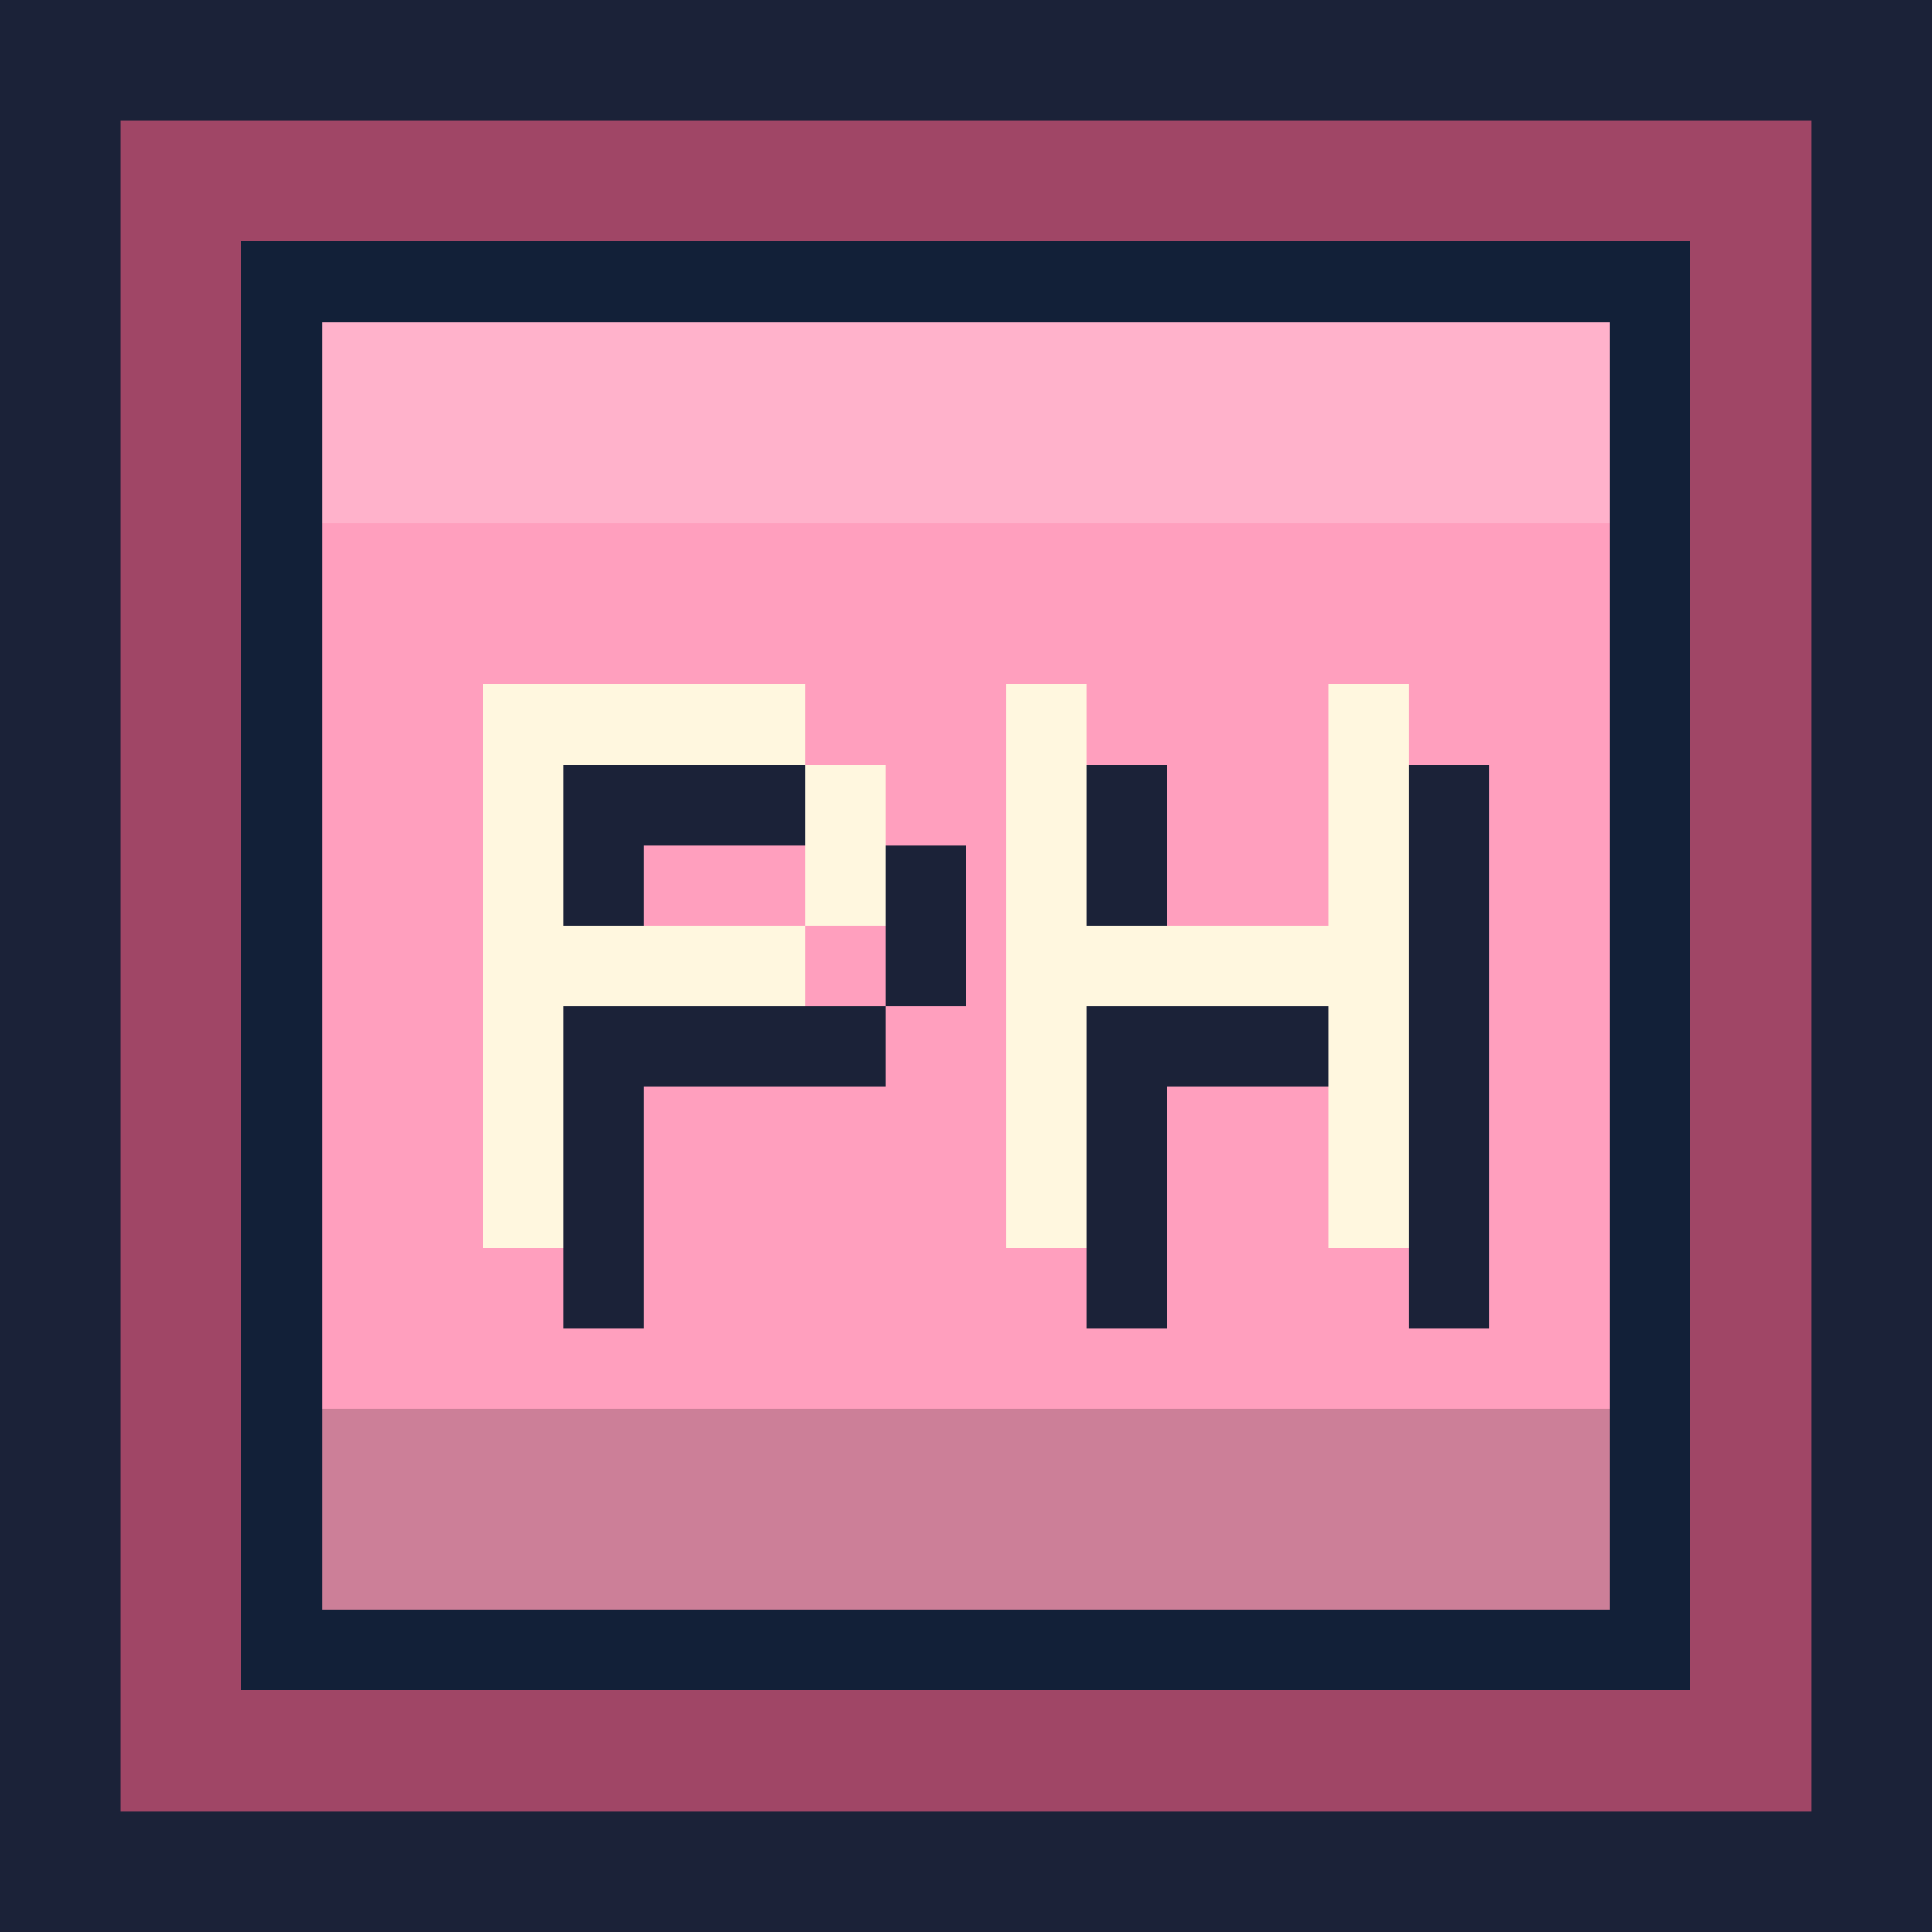
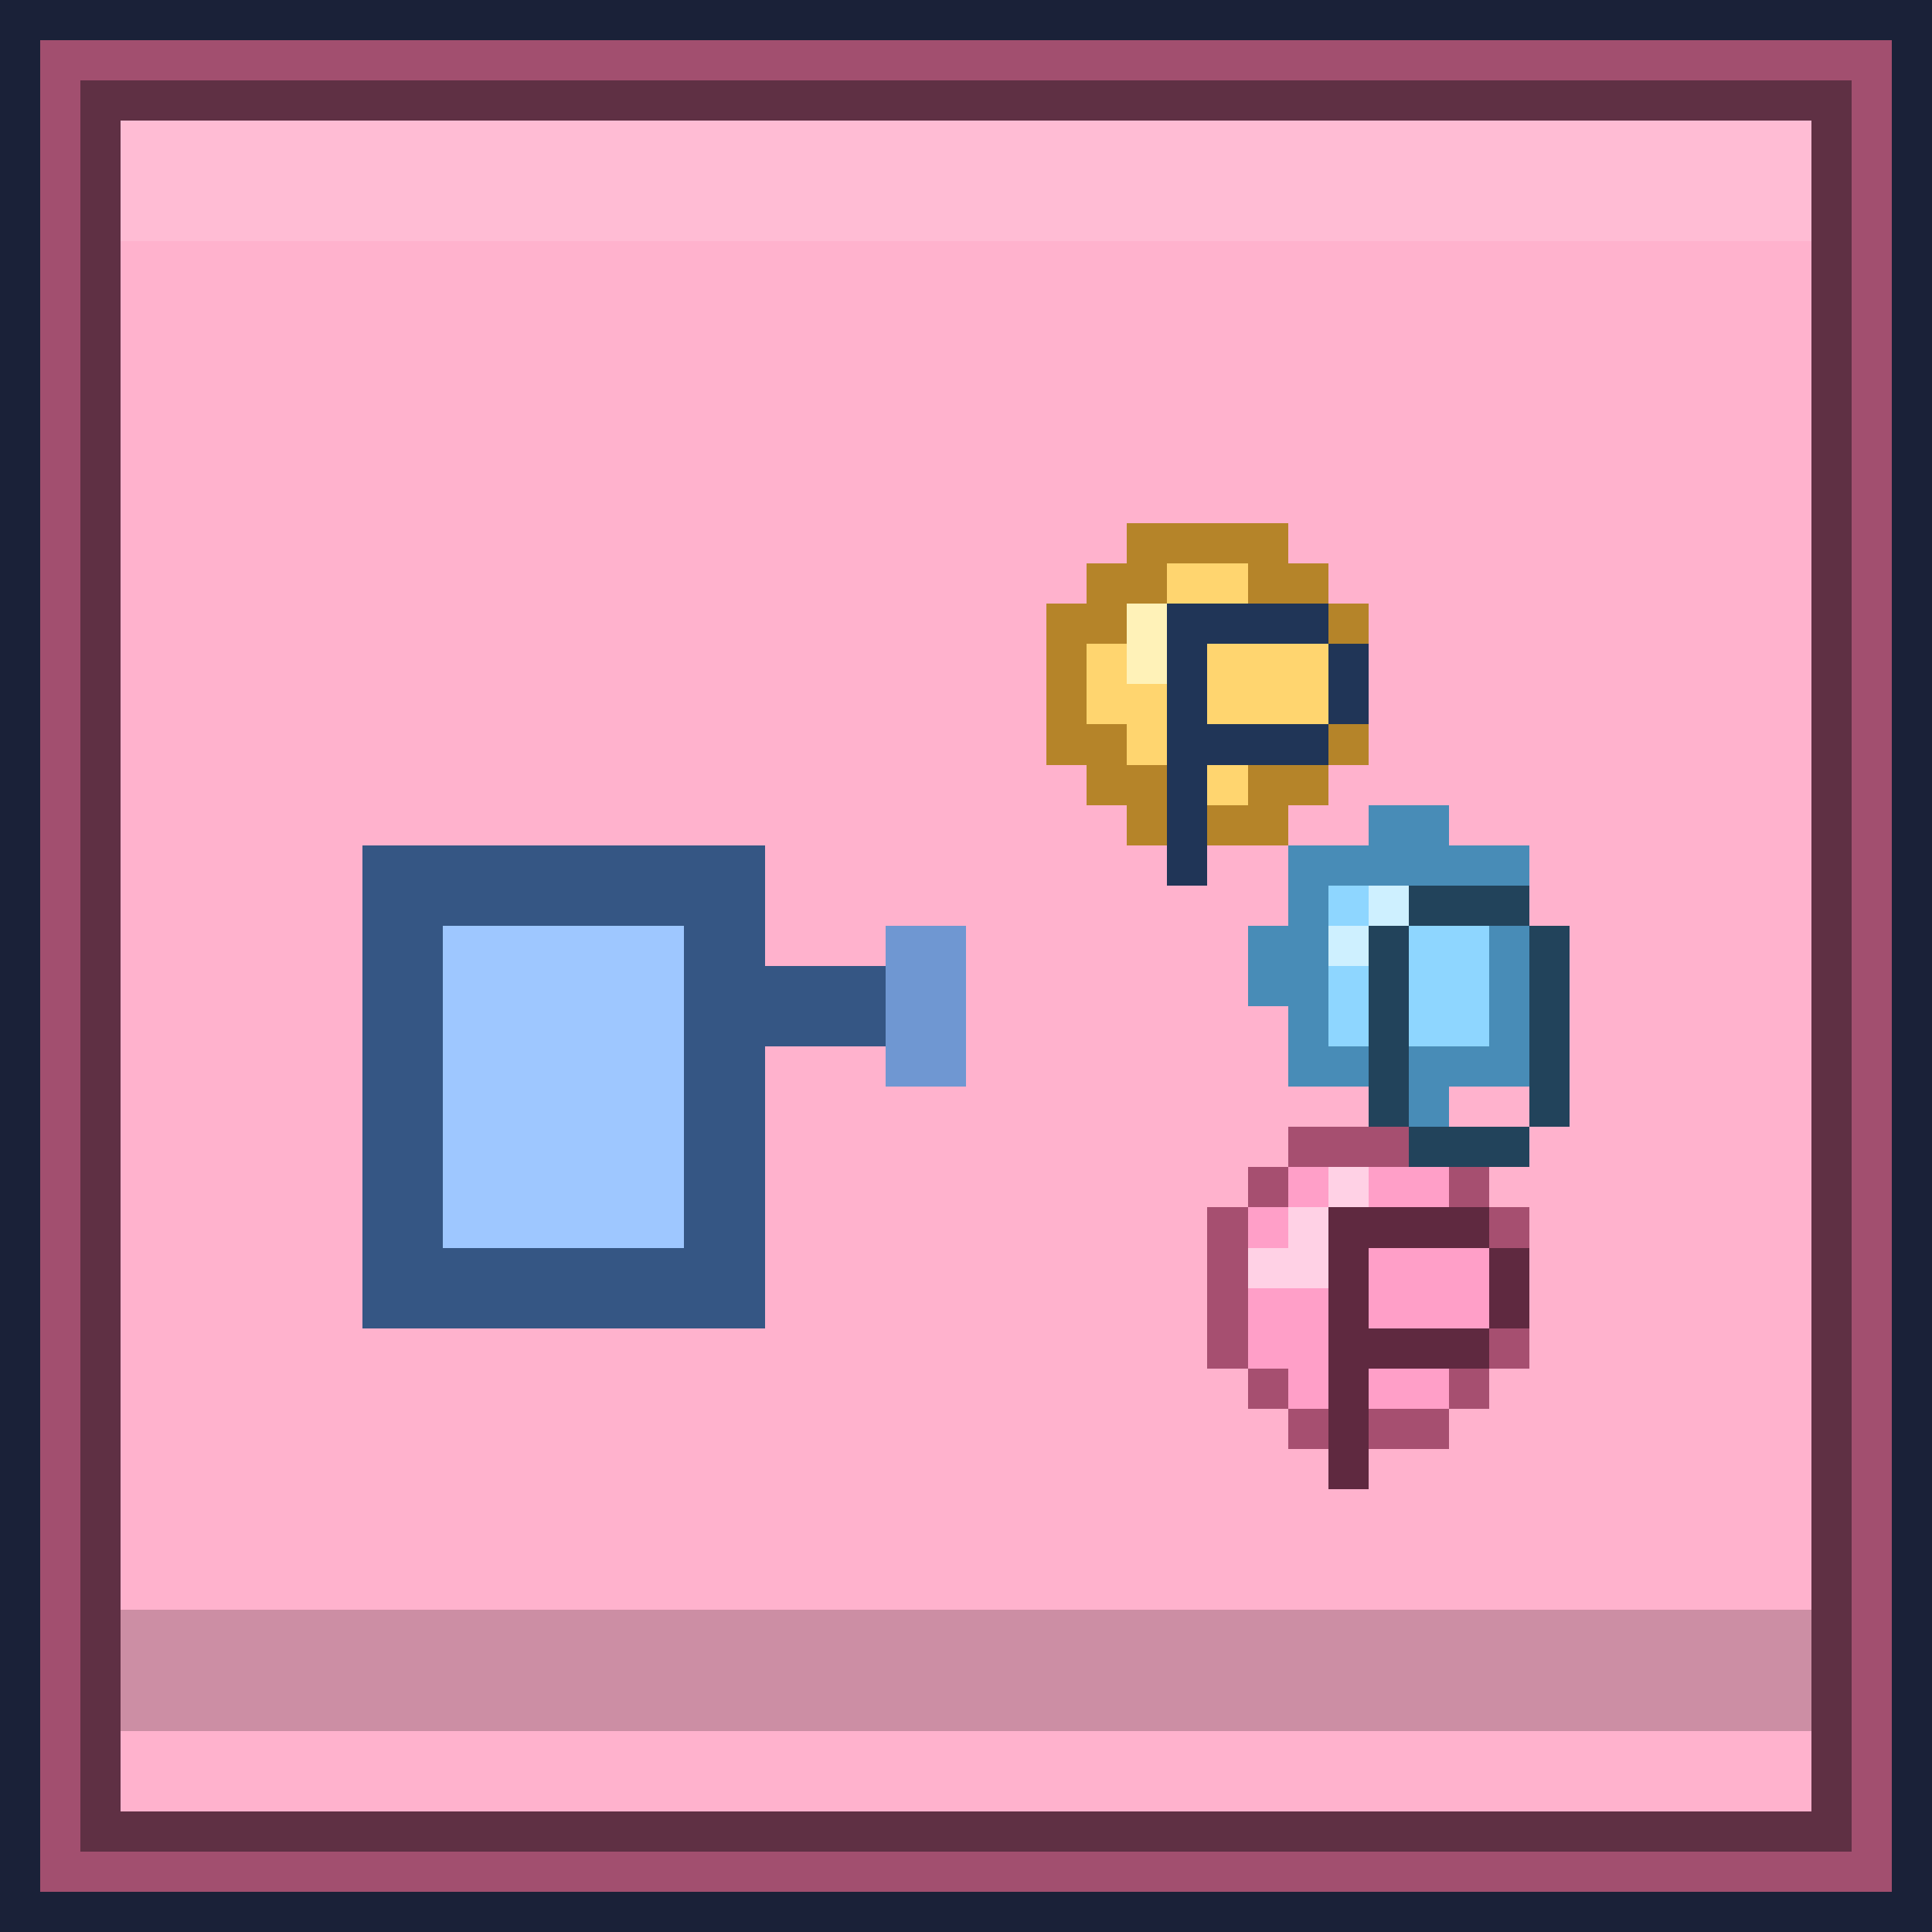
<svg xmlns="http://www.w3.org/2000/svg" viewBox="0 0 96 96" shape-rendering="crispEdges" role="img">
-   <rect x="0" y="0" width="96" height="96" fill="#1b2238" />
-   <rect x="6" y="6" width="84" height="84" fill="#a04666" />
-   <rect x="12" y="12" width="72" height="72" fill="#122038" />
-   <rect x="16" y="16" width="64" height="64" fill="#ff9fbe" />
-   <rect x="16" y="16" width="64" height="10" fill="#ffffff33" />
-   <rect x="16" y="70" width="64" height="10" fill="#00000033" />
-   <rect x="28" y="38" width="4" height="4" fill="#1b2238" />
-   <rect x="24" y="34" width="4" height="4" fill="#fff7df" />
-   <rect x="32" y="38" width="4" height="4" fill="#1b2238" />
-   <rect x="28" y="34" width="4" height="4" fill="#fff7df" />
-   <rect x="36" y="38" width="4" height="4" fill="#1b2238" />
-   <rect x="32" y="34" width="4" height="4" fill="#fff7df" />
-   <rect x="40" y="38" width="4" height="4" fill="#1b2238" />
-   <rect x="36" y="34" width="4" height="4" fill="#fff7df" />
-   <rect x="28" y="42" width="4" height="4" fill="#1b2238" />
-   <rect x="24" y="38" width="4" height="4" fill="#fff7df" />
-   <rect x="44" y="42" width="4" height="4" fill="#1b2238" />
-   <rect x="40" y="38" width="4" height="4" fill="#fff7df" />
-   <rect x="28" y="46" width="4" height="4" fill="#1b2238" />
-   <rect x="24" y="42" width="4" height="4" fill="#fff7df" />
-   <rect x="44" y="46" width="4" height="4" fill="#1b2238" />
-   <rect x="40" y="42" width="4" height="4" fill="#fff7df" />
-   <rect x="28" y="50" width="4" height="4" fill="#1b2238" />
-   <rect x="24" y="46" width="4" height="4" fill="#fff7df" />
-   <rect x="32" y="50" width="4" height="4" fill="#1b2238" />
-   <rect x="28" y="46" width="4" height="4" fill="#fff7df" />
-   <rect x="36" y="50" width="4" height="4" fill="#1b2238" />
-   <rect x="32" y="46" width="4" height="4" fill="#fff7df" />
-   <rect x="40" y="50" width="4" height="4" fill="#1b2238" />
-   <rect x="36" y="46" width="4" height="4" fill="#fff7df" />
-   <rect x="28" y="54" width="4" height="4" fill="#1b2238" />
-   <rect x="24" y="50" width="4" height="4" fill="#fff7df" />
-   <rect x="28" y="58" width="4" height="4" fill="#1b2238" />
-   <rect x="24" y="54" width="4" height="4" fill="#fff7df" />
-   <rect x="28" y="62" width="4" height="4" fill="#1b2238" />
-   <rect x="24" y="58" width="4" height="4" fill="#fff7df" />
-   <rect x="54" y="38" width="4" height="4" fill="#1b2238" />
-   <rect x="50" y="34" width="4" height="4" fill="#fff7df" />
-   <rect x="70" y="38" width="4" height="4" fill="#1b2238" />
-   <rect x="66" y="34" width="4" height="4" fill="#fff7df" />
-   <rect x="54" y="42" width="4" height="4" fill="#1b2238" />
-   <rect x="50" y="38" width="4" height="4" fill="#fff7df" />
-   <rect x="70" y="42" width="4" height="4" fill="#1b2238" />
-   <rect x="66" y="38" width="4" height="4" fill="#fff7df" />
-   <rect x="54" y="46" width="4" height="4" fill="#1b2238" />
-   <rect x="50" y="42" width="4" height="4" fill="#fff7df" />
-   <rect x="70" y="46" width="4" height="4" fill="#1b2238" />
-   <rect x="66" y="42" width="4" height="4" fill="#fff7df" />
-   <rect x="54" y="50" width="4" height="4" fill="#1b2238" />
-   <rect x="50" y="46" width="4" height="4" fill="#fff7df" />
-   <rect x="58" y="50" width="4" height="4" fill="#1b2238" />
-   <rect x="54" y="46" width="4" height="4" fill="#fff7df" />
-   <rect x="62" y="50" width="4" height="4" fill="#1b2238" />
-   <rect x="58" y="46" width="4" height="4" fill="#fff7df" />
-   <rect x="66" y="50" width="4" height="4" fill="#1b2238" />
-   <rect x="62" y="46" width="4" height="4" fill="#fff7df" />
-   <rect x="70" y="50" width="4" height="4" fill="#1b2238" />
-   <rect x="66" y="46" width="4" height="4" fill="#fff7df" />
-   <rect x="54" y="54" width="4" height="4" fill="#1b2238" />
-   <rect x="50" y="50" width="4" height="4" fill="#fff7df" />
-   <rect x="70" y="54" width="4" height="4" fill="#1b2238" />
-   <rect x="66" y="50" width="4" height="4" fill="#fff7df" />
-   <rect x="54" y="58" width="4" height="4" fill="#1b2238" />
-   <rect x="50" y="54" width="4" height="4" fill="#fff7df" />
-   <rect x="70" y="58" width="4" height="4" fill="#1b2238" />
-   <rect x="66" y="54" width="4" height="4" fill="#fff7df" />
-   <rect x="54" y="62" width="4" height="4" fill="#1b2238" />
-   <rect x="50" y="58" width="4" height="4" fill="#fff7df" />
-   <rect x="70" y="62" width="4" height="4" fill="#1b2238" />
-   <rect x="66" y="58" width="4" height="4" fill="#fff7df" />
+   <rect x="0" y="0" width="96" height="96" fill="#1a2138" />
+   <rect x="2" y="2" width="92" height="92" fill="#a24f6f" />
+   <rect x="4" y="4" width="88" height="88" fill="#5f3044" />
+   <rect x="6" y="6" width="84" height="84" fill="#ffb2cd" />
+   <rect x="6" y="6" width="84" height="6" fill="#ffffff22" />
+   <rect x="6" y="80" width="84" height="6" fill="#00000033" />
+   <rect x="18" y="42" width="20" height="24" fill="#355684" />
+   <rect x="22" y="46" width="12" height="16" fill="#9ec7ff" />
+   <rect x="38" y="48" width="6" height="4" fill="#355684" />
+   <rect x="44" y="46" width="4" height="8" fill="#6f97d2" />
+   <rect x="56" y="26" width="2" height="2" fill="#b58429" />
+   <rect x="58" y="26" width="2" height="2" fill="#b58429" />
+   <rect x="60" y="26" width="2" height="2" fill="#b58429" />
+   <rect x="62" y="26" width="2" height="2" fill="#b58429" />
+   <rect x="54" y="28" width="2" height="2" fill="#b58429" />
+   <rect x="56" y="28" width="2" height="2" fill="#b58429" />
+   <rect x="58" y="28" width="2" height="2" fill="#ffd56f" />
+   <rect x="60" y="28" width="2" height="2" fill="#ffd56f" />
+   <rect x="62" y="28" width="2" height="2" fill="#b58429" />
+   <rect x="64" y="28" width="2" height="2" fill="#b58429" />
+   <rect x="52" y="30" width="2" height="2" fill="#b58429" />
+   <rect x="54" y="30" width="2" height="2" fill="#b58429" />
+   <rect x="56" y="30" width="2" height="2" fill="#fff2b8" />
+   <rect x="58" y="30" width="2" height="2" fill="#fff2b8" />
+   <rect x="60" y="30" width="2" height="2" fill="#ffd56f" />
+   <rect x="62" y="30" width="2" height="2" fill="#ffd56f" />
+   <rect x="64" y="30" width="2" height="2" fill="#b58429" />
+   <rect x="66" y="30" width="2" height="2" fill="#b58429" />
+   <rect x="52" y="32" width="2" height="2" fill="#b58429" />
+   <rect x="54" y="32" width="2" height="2" fill="#ffd56f" />
+   <rect x="56" y="32" width="2" height="2" fill="#fff2b8" />
+   <rect x="58" y="32" width="2" height="2" fill="#fff2b8" />
+   <rect x="60" y="32" width="2" height="2" fill="#ffd56f" />
+   <rect x="62" y="32" width="2" height="2" fill="#ffd56f" />
+   <rect x="64" y="32" width="2" height="2" fill="#ffd56f" />
+   <rect x="66" y="32" width="2" height="2" fill="#b58429" />
+   <rect x="52" y="34" width="2" height="2" fill="#b58429" />
+   <rect x="54" y="34" width="2" height="2" fill="#ffd56f" />
+   <rect x="56" y="34" width="2" height="2" fill="#ffd56f" />
+   <rect x="58" y="34" width="2" height="2" fill="#ffd56f" />
+   <rect x="60" y="34" width="2" height="2" fill="#ffd56f" />
+   <rect x="62" y="34" width="2" height="2" fill="#ffd56f" />
+   <rect x="64" y="34" width="2" height="2" fill="#ffd56f" />
+   <rect x="66" y="34" width="2" height="2" fill="#b58429" />
+   <rect x="52" y="36" width="2" height="2" fill="#b58429" />
+   <rect x="54" y="36" width="2" height="2" fill="#b58429" />
+   <rect x="56" y="36" width="2" height="2" fill="#ffd56f" />
+   <rect x="58" y="36" width="2" height="2" fill="#ffd56f" />
+   <rect x="60" y="36" width="2" height="2" fill="#ffd56f" />
+   <rect x="62" y="36" width="2" height="2" fill="#ffd56f" />
+   <rect x="64" y="36" width="2" height="2" fill="#b58429" />
+   <rect x="66" y="36" width="2" height="2" fill="#b58429" />
+   <rect x="54" y="38" width="2" height="2" fill="#b58429" />
+   <rect x="56" y="38" width="2" height="2" fill="#b58429" />
+   <rect x="58" y="38" width="2" height="2" fill="#ffd56f" />
+   <rect x="60" y="38" width="2" height="2" fill="#ffd56f" />
+   <rect x="62" y="38" width="2" height="2" fill="#b58429" />
+   <rect x="64" y="38" width="2" height="2" fill="#b58429" />
+   <rect x="56" y="40" width="2" height="2" fill="#b58429" />
+   <rect x="58" y="40" width="2" height="2" fill="#b58429" />
+   <rect x="60" y="40" width="2" height="2" fill="#b58429" />
+   <rect x="62" y="40" width="2" height="2" fill="#b58429" />
+   <rect x="68" y="40" width="2" height="2" fill="#488cb7" />
+   <rect x="70" y="40" width="2" height="2" fill="#488cb7" />
+   <rect x="64" y="42" width="2" height="2" fill="#488cb7" />
+   <rect x="66" y="42" width="2" height="2" fill="#488cb7" />
+   <rect x="68" y="42" width="2" height="2" fill="#488cb7" />
+   <rect x="70" y="42" width="2" height="2" fill="#488cb7" />
+   <rect x="72" y="42" width="2" height="2" fill="#488cb7" />
+   <rect x="74" y="42" width="2" height="2" fill="#488cb7" />
+   <rect x="64" y="44" width="2" height="2" fill="#488cb7" />
+   <rect x="66" y="44" width="2" height="2" fill="#8ed6ff" />
+   <rect x="68" y="44" width="2" height="2" fill="#cef0ff" />
+   <rect x="70" y="44" width="2" height="2" fill="#8ed6ff" />
+   <rect x="72" y="44" width="2" height="2" fill="#8ed6ff" />
+   <rect x="74" y="44" width="2" height="2" fill="#488cb7" />
+   <rect x="62" y="46" width="2" height="2" fill="#488cb7" />
+   <rect x="64" y="46" width="2" height="2" fill="#488cb7" />
+   <rect x="66" y="46" width="2" height="2" fill="#cef0ff" />
+   <rect x="68" y="46" width="2" height="2" fill="#cef0ff" />
+   <rect x="70" y="46" width="2" height="2" fill="#8ed6ff" />
+   <rect x="72" y="46" width="2" height="2" fill="#8ed6ff" />
+   <rect x="74" y="46" width="2" height="2" fill="#488cb7" />
+   <rect x="76" y="46" width="2" height="2" fill="#488cb7" />
+   <rect x="62" y="48" width="2" height="2" fill="#488cb7" />
+   <rect x="64" y="48" width="2" height="2" fill="#488cb7" />
+   <rect x="66" y="48" width="2" height="2" fill="#8ed6ff" />
+   <rect x="68" y="48" width="2" height="2" fill="#8ed6ff" />
+   <rect x="70" y="48" width="2" height="2" fill="#8ed6ff" />
+   <rect x="72" y="48" width="2" height="2" fill="#8ed6ff" />
+   <rect x="74" y="48" width="2" height="2" fill="#488cb7" />
+   <rect x="76" y="48" width="2" height="2" fill="#488cb7" />
+   <rect x="64" y="50" width="2" height="2" fill="#488cb7" />
+   <rect x="66" y="50" width="2" height="2" fill="#8ed6ff" />
+   <rect x="68" y="50" width="2" height="2" fill="#8ed6ff" />
+   <rect x="70" y="50" width="2" height="2" fill="#8ed6ff" />
+   <rect x="72" y="50" width="2" height="2" fill="#8ed6ff" />
+   <rect x="74" y="50" width="2" height="2" fill="#488cb7" />
+   <rect x="64" y="52" width="2" height="2" fill="#488cb7" />
+   <rect x="66" y="52" width="2" height="2" fill="#488cb7" />
+   <rect x="68" y="52" width="2" height="2" fill="#488cb7" />
+   <rect x="70" y="52" width="2" height="2" fill="#488cb7" />
+   <rect x="72" y="52" width="2" height="2" fill="#488cb7" />
+   <rect x="74" y="52" width="2" height="2" fill="#488cb7" />
+   <rect x="68" y="54" width="2" height="2" fill="#488cb7" />
+   <rect x="70" y="54" width="2" height="2" fill="#488cb7" />
+   <rect x="64" y="56" width="2" height="2" fill="#a64f70" />
+   <rect x="66" y="56" width="2" height="2" fill="#a64f70" />
+   <rect x="68" y="56" width="2" height="2" fill="#a64f70" />
+   <rect x="70" y="56" width="2" height="2" fill="#a64f70" />
+   <rect x="62" y="58" width="2" height="2" fill="#a64f70" />
+   <rect x="64" y="58" width="2" height="2" fill="#ff9fc8" />
+   <rect x="66" y="58" width="2" height="2" fill="#ffd1e5" />
+   <rect x="68" y="58" width="2" height="2" fill="#ff9fc8" />
+   <rect x="70" y="58" width="2" height="2" fill="#ff9fc8" />
+   <rect x="72" y="58" width="2" height="2" fill="#a64f70" />
+   <rect x="60" y="60" width="2" height="2" fill="#a64f70" />
+   <rect x="62" y="60" width="2" height="2" fill="#ff9fc8" />
+   <rect x="64" y="60" width="2" height="2" fill="#ffd1e5" />
+   <rect x="66" y="60" width="2" height="2" fill="#ffd1e5" />
+   <rect x="68" y="60" width="2" height="2" fill="#ff9fc8" />
+   <rect x="70" y="60" width="2" height="2" fill="#ff9fc8" />
+   <rect x="72" y="60" width="2" height="2" fill="#ff9fc8" />
+   <rect x="74" y="60" width="2" height="2" fill="#a64f70" />
+   <rect x="60" y="62" width="2" height="2" fill="#a64f70" />
+   <rect x="62" y="62" width="2" height="2" fill="#ffd1e5" />
+   <rect x="64" y="62" width="2" height="2" fill="#ffd1e5" />
+   <rect x="66" y="62" width="2" height="2" fill="#ffd1e5" />
+   <rect x="68" y="62" width="2" height="2" fill="#ff9fc8" />
+   <rect x="70" y="62" width="2" height="2" fill="#ff9fc8" />
+   <rect x="72" y="62" width="2" height="2" fill="#ff9fc8" />
+   <rect x="74" y="62" width="2" height="2" fill="#a64f70" />
+   <rect x="60" y="64" width="2" height="2" fill="#a64f70" />
+   <rect x="62" y="64" width="2" height="2" fill="#ff9fc8" />
+   <rect x="64" y="64" width="2" height="2" fill="#ff9fc8" />
+   <rect x="66" y="64" width="2" height="2" fill="#ff9fc8" />
+   <rect x="68" y="64" width="2" height="2" fill="#ff9fc8" />
+   <rect x="70" y="64" width="2" height="2" fill="#ff9fc8" />
+   <rect x="72" y="64" width="2" height="2" fill="#ff9fc8" />
+   <rect x="74" y="64" width="2" height="2" fill="#a64f70" />
+   <rect x="60" y="66" width="2" height="2" fill="#a64f70" />
+   <rect x="62" y="66" width="2" height="2" fill="#ff9fc8" />
+   <rect x="64" y="66" width="2" height="2" fill="#ff9fc8" />
+   <rect x="66" y="66" width="2" height="2" fill="#ff9fc8" />
+   <rect x="68" y="66" width="2" height="2" fill="#ff9fc8" />
+   <rect x="70" y="66" width="2" height="2" fill="#ff9fc8" />
+   <rect x="72" y="66" width="2" height="2" fill="#ff9fc8" />
+   <rect x="74" y="66" width="2" height="2" fill="#a64f70" />
+   <rect x="62" y="68" width="2" height="2" fill="#a64f70" />
+   <rect x="64" y="68" width="2" height="2" fill="#ff9fc8" />
+   <rect x="66" y="68" width="2" height="2" fill="#ff9fc8" />
+   <rect x="68" y="68" width="2" height="2" fill="#ff9fc8" />
+   <rect x="70" y="68" width="2" height="2" fill="#ff9fc8" />
+   <rect x="72" y="68" width="2" height="2" fill="#a64f70" />
+   <rect x="64" y="70" width="2" height="2" fill="#a64f70" />
+   <rect x="66" y="70" width="2" height="2" fill="#a64f70" />
+   <rect x="68" y="70" width="2" height="2" fill="#a64f70" />
+   <rect x="70" y="70" width="2" height="2" fill="#a64f70" />
+   <rect x="58" y="30" width="2" height="2" fill="#203557" />
+   <rect x="60" y="30" width="2" height="2" fill="#203557" />
+   <rect x="62" y="30" width="2" height="2" fill="#203557" />
+   <rect x="64" y="30" width="2" height="2" fill="#203557" />
+   <rect x="58" y="32" width="2" height="2" fill="#203557" />
+   <rect x="66" y="32" width="2" height="2" fill="#203557" />
+   <rect x="58" y="34" width="2" height="2" fill="#203557" />
+   <rect x="66" y="34" width="2" height="2" fill="#203557" />
+   <rect x="58" y="36" width="2" height="2" fill="#203557" />
+   <rect x="60" y="36" width="2" height="2" fill="#203557" />
+   <rect x="62" y="36" width="2" height="2" fill="#203557" />
+   <rect x="64" y="36" width="2" height="2" fill="#203557" />
+   <rect x="58" y="38" width="2" height="2" fill="#203557" />
+   <rect x="58" y="40" width="2" height="2" fill="#203557" />
+   <rect x="58" y="42" width="2" height="2" fill="#203557" />
+   <rect x="70" y="44" width="2" height="2" fill="#22435b" />
+   <rect x="72" y="44" width="2" height="2" fill="#22435b" />
+   <rect x="74" y="44" width="2" height="2" fill="#22435b" />
+   <rect x="68" y="46" width="2" height="2" fill="#22435b" />
+   <rect x="76" y="46" width="2" height="2" fill="#22435b" />
+   <rect x="68" y="48" width="2" height="2" fill="#22435b" />
+   <rect x="76" y="48" width="2" height="2" fill="#22435b" />
+   <rect x="68" y="50" width="2" height="2" fill="#22435b" />
+   <rect x="76" y="50" width="2" height="2" fill="#22435b" />
+   <rect x="68" y="52" width="2" height="2" fill="#22435b" />
+   <rect x="76" y="52" width="2" height="2" fill="#22435b" />
+   <rect x="68" y="54" width="2" height="2" fill="#22435b" />
+   <rect x="76" y="54" width="2" height="2" fill="#22435b" />
+   <rect x="70" y="56" width="2" height="2" fill="#22435b" />
+   <rect x="72" y="56" width="2" height="2" fill="#22435b" />
+   <rect x="74" y="56" width="2" height="2" fill="#22435b" />
+   <rect x="66" y="60" width="2" height="2" fill="#5f2940" />
+   <rect x="68" y="60" width="2" height="2" fill="#5f2940" />
+   <rect x="70" y="60" width="2" height="2" fill="#5f2940" />
+   <rect x="72" y="60" width="2" height="2" fill="#5f2940" />
+   <rect x="66" y="62" width="2" height="2" fill="#5f2940" />
+   <rect x="74" y="62" width="2" height="2" fill="#5f2940" />
+   <rect x="66" y="64" width="2" height="2" fill="#5f2940" />
+   <rect x="74" y="64" width="2" height="2" fill="#5f2940" />
+   <rect x="66" y="66" width="2" height="2" fill="#5f2940" />
+   <rect x="68" y="66" width="2" height="2" fill="#5f2940" />
+   <rect x="70" y="66" width="2" height="2" fill="#5f2940" />
+   <rect x="72" y="66" width="2" height="2" fill="#5f2940" />
+   <rect x="66" y="68" width="2" height="2" fill="#5f2940" />
+   <rect x="66" y="70" width="2" height="2" fill="#5f2940" />
+   <rect x="66" y="72" width="2" height="2" fill="#5f2940" />
</svg>
